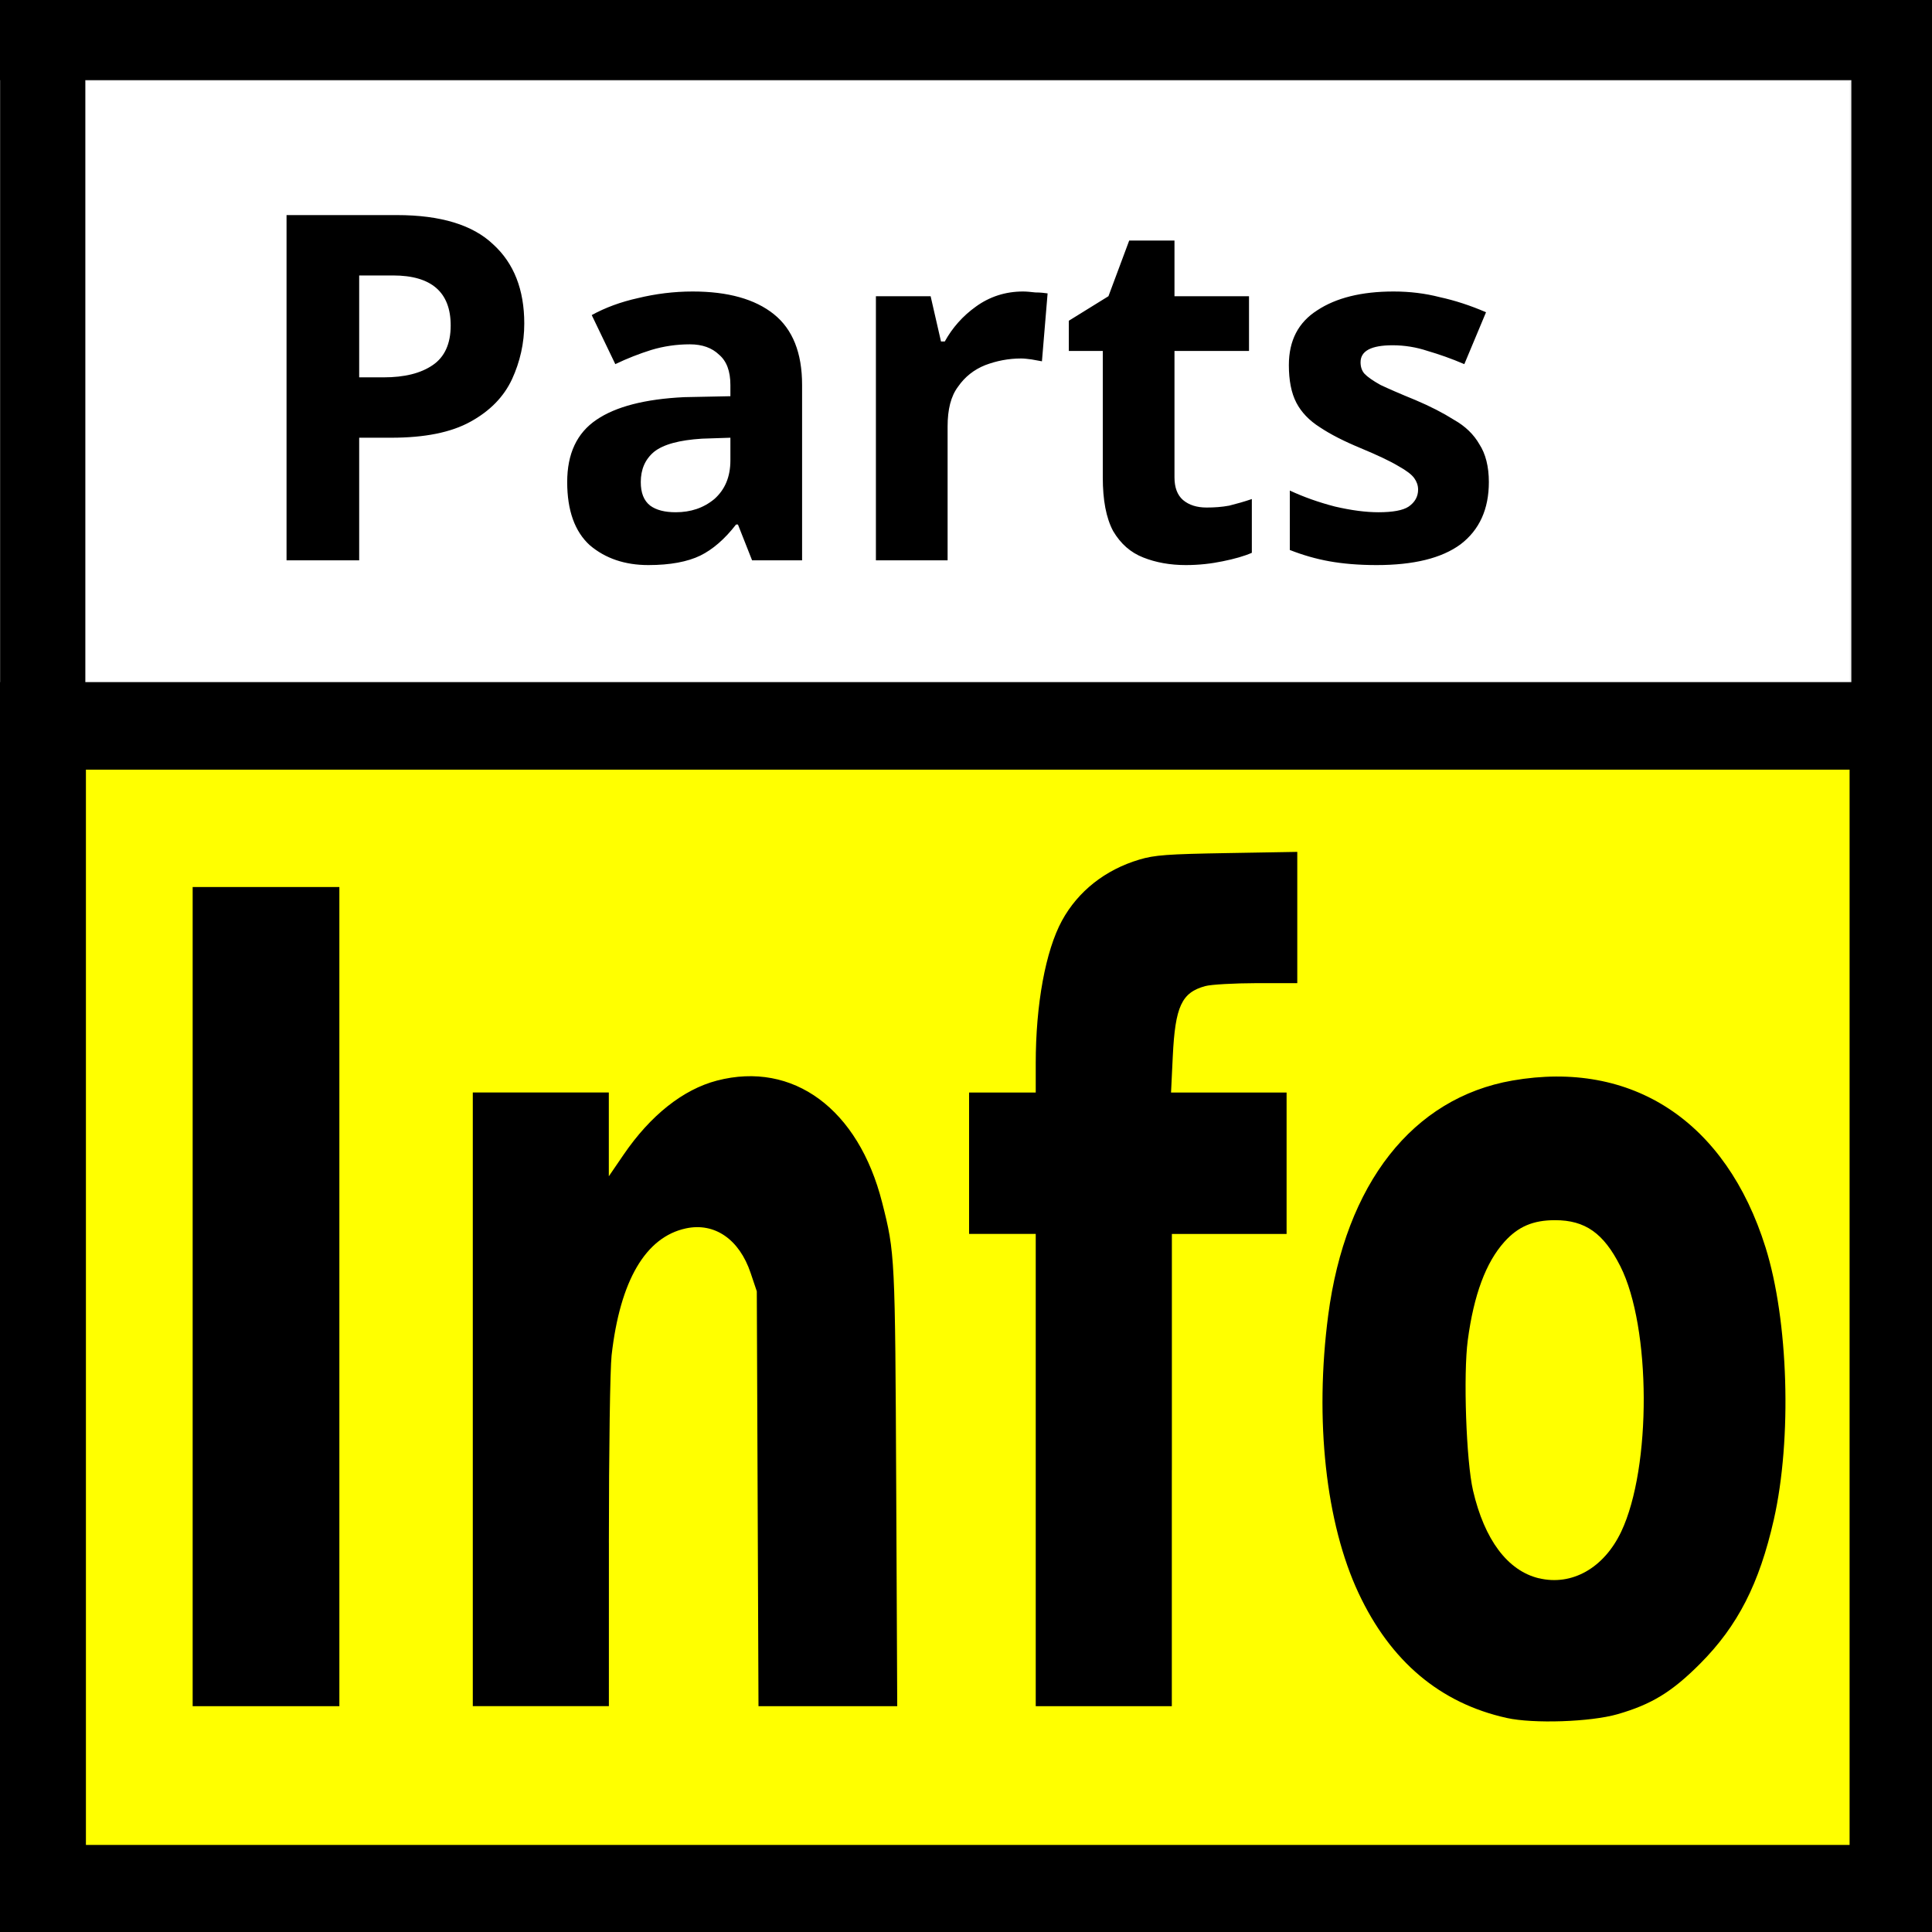
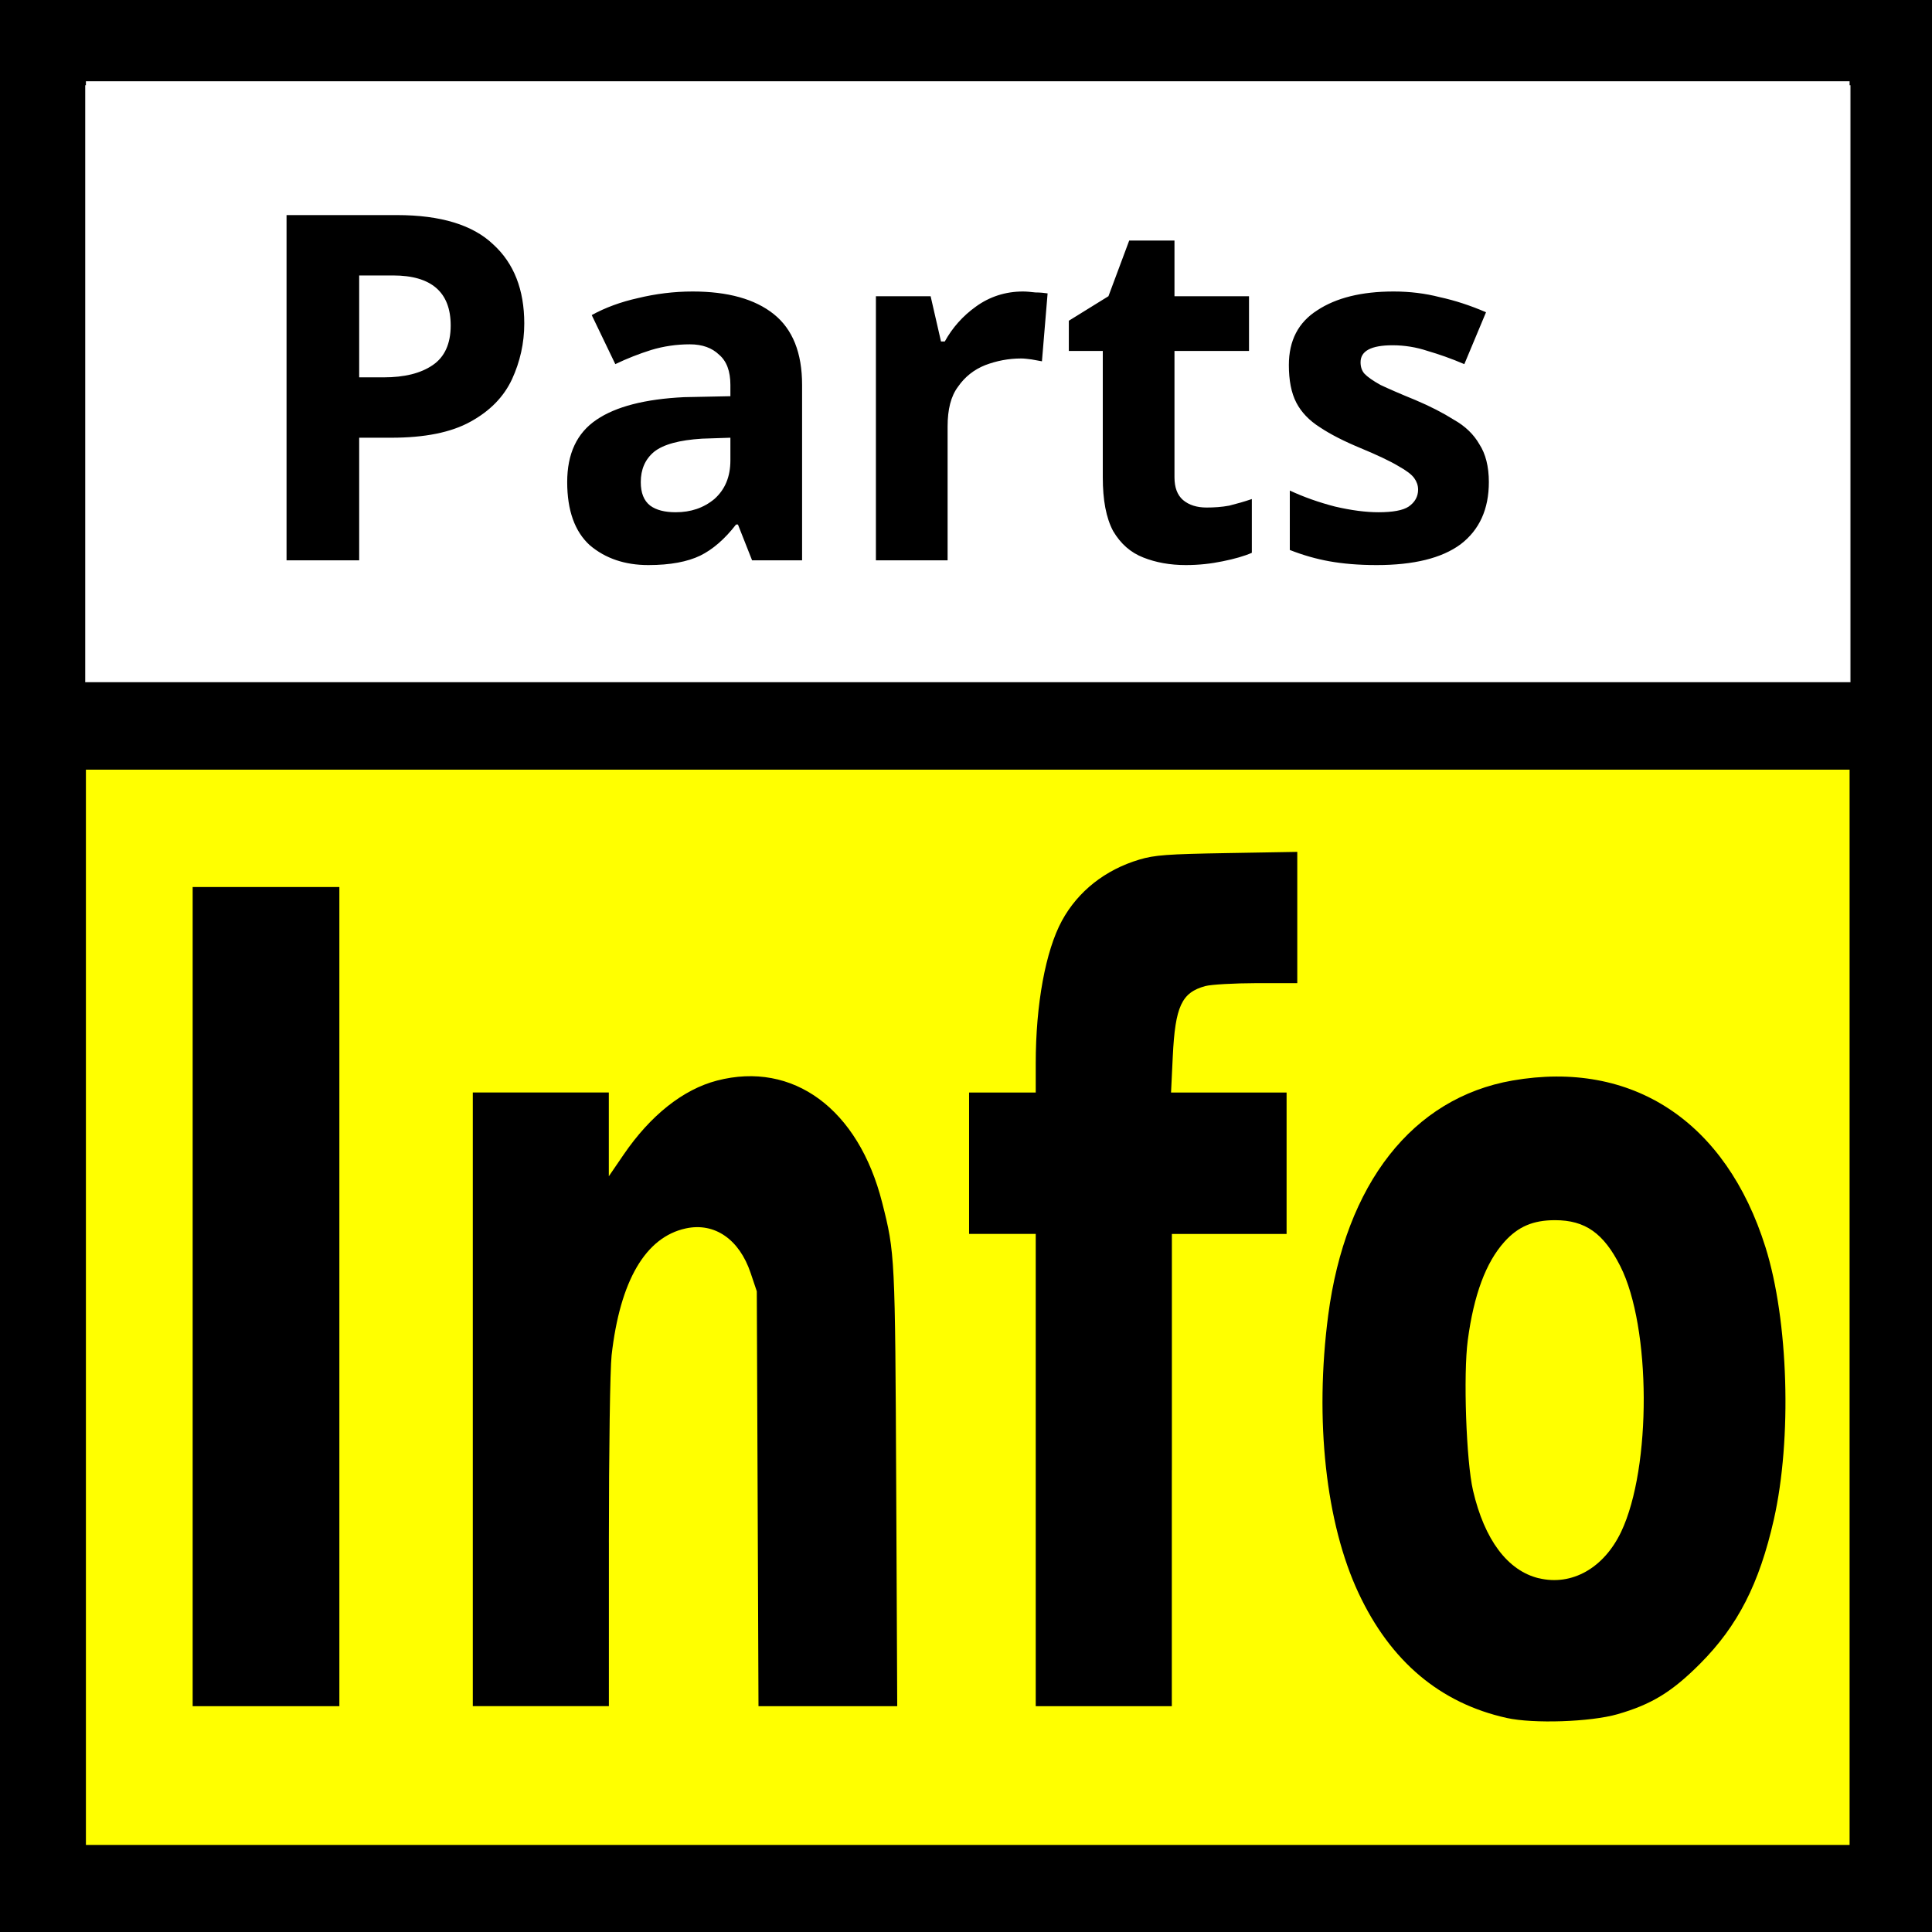
- <svg xmlns="http://www.w3.org/2000/svg" xmlns:xlink="http://www.w3.org/1999/xlink" width="32px" height="32px" id="svg3085" version="1.1">
+ <svg xmlns="http://www.w3.org/2000/svg" xmlns:xlink="http://www.w3.org/1999/xlink" width="64" height="64" id="svg3085" version="1.1" viewBox="0 0 32 32">
  <defs id="defs3087">
    <linearGradient id="linearGradient7597">
      <stop style="stop-color:#000003;stop-opacity:1;" offset="0" id="stop7599" />
      <stop style="stop-color:#000003;stop-opacity:0;" offset="1" id="stop7601" />
    </linearGradient>
-     <marker orient="auto" refY="0.0" refX="0.0" id="Arrow1Lstart" style="overflow:visible">
-       <path id="path3995" d="M 0.0,0.0 L 5.0,-5.0 L -12.5,0.0 L 5.0,5.0 L 0.0,0.0 z " style="fill-rule:evenodd;stroke:#000000;stroke-width:1.0pt" transform="scale(0.8) translate(12.5,0)" />
+     <marker orient="auto" refY="0" refX="0" id="Arrow1Lstart" style="overflow:visible">
+       <path id="path3995" d="M 0,0 5,-5 -12.5,0 5,5 Z" style="fill-rule:evenodd;stroke:#000000;stroke-width:1pt" transform="matrix(0.8,0,0,0.8,10,0)" />
    </marker>
-     <marker orient="auto" refY="0.0" refX="0.0" id="Arrow1Send" style="overflow:visible;">
-       <path id="path4010" d="M 0.0,0.0 L 5.0,-5.0 L -12.5,0.0 L 5.0,5.0 L 0.0,0.0 z " style="fill-rule:evenodd;stroke:#000000;stroke-width:1.0pt;" transform="scale(0.2) rotate(180) translate(6,0)" />
+     <marker orient="auto" refY="0" refX="0" id="Arrow1Send" style="overflow:visible">
+       <path id="path4010" d="M 0,0 5,-5 -12.5,0 5,5 Z" style="fill-rule:evenodd;stroke:#000000;stroke-width:1pt" transform="matrix(-0.2,0,0,-0.2,-1.2,0)" />
    </marker>
-     <marker orient="auto" refY="0.0" refX="0.0" id="Arrow1Sstart" style="overflow:visible">
-       <path id="path4007" d="M 0.0,0.0 L 5.0,-5.0 L -12.5,0.0 L 5.0,5.0 L 0.0,0.0 z " style="fill-rule:evenodd;stroke:#000000;stroke-width:1.0pt" transform="scale(0.2) translate(6,0)" />
+     <marker orient="auto" refY="0" refX="0" id="Arrow1Sstart" style="overflow:visible">
+       <path id="path4007" d="M 0,0 5,-5 -12.5,0 5,5 Z" style="fill-rule:evenodd;stroke:#000000;stroke-width:1pt" transform="matrix(0.2,0,0,0.2,1.2,0)" />
    </marker>
-     <marker orient="auto" refY="0.0" refX="0.0" id="Arrow2Sstart" style="overflow:visible">
-       <path id="path4025" style="fill-rule:evenodd;stroke-width:0.625;stroke-linejoin:round" d="M 8.719,4.034 L -2.207,0.016 L 8.719,-4.002 C 6.973,-1.63 6.983,1.616 8.719,4.034 z " transform="scale(0.3) translate(-2.3,0)" />
+     <marker orient="auto" refY="0" refX="0" id="Arrow2Sstart" style="overflow:visible">
+       <path id="path4025" style="fill-rule:evenodd;stroke-width:0.625;stroke-linejoin:round" d="M 8.719,4.034 -2.207,0.016 8.719,-4.002 c -1.745,2.372 -1.735,5.617 -6e-7,8.035 z" transform="matrix(0.3,0,0,0.3,-0.69,0)" />
    </marker>
-     <marker orient="auto" refY="0.0" refX="0.0" id="TriangleOutL" style="overflow:visible">
-       <path id="path4137" d="M 5.77,0.0 L -2.88,5.0 L -2.88,-5.0 L 5.77,0.0 z " style="fill-rule:evenodd;stroke:#000000;stroke-width:1.0pt" transform="scale(0.8)" />
+     <marker orient="auto" refY="0" refX="0" id="TriangleOutL" style="overflow:visible">
+       <path id="path4137" d="M 5.77,0 -2.88,5 V -5 Z" style="fill-rule:evenodd;stroke:#000000;stroke-width:1pt" transform="scale(0.8)" />
    </marker>
-     <marker orient="auto" refY="0.0" refX="0.0" id="DiamondLend" style="overflow:visible">
-       <path id="path4092" d="M 0,-7.071 L -7.071,0 L 0,7.071 L 7.071,0 L 0,-7.071 z " style="fill-rule:evenodd;stroke:#000000;stroke-width:1.0pt" transform="scale(0.8) translate(-7,0)" />
+     <marker orient="auto" refY="0" refX="0" id="DiamondLend" style="overflow:visible">
+       <path id="path4092" d="M 0,-7.071 -7.071,0 0,7.071 7.071,0 Z" style="fill-rule:evenodd;stroke:#000000;stroke-width:1pt" transform="matrix(0.8,0,0,0.8,-5.6,0)" />
    </marker>
-     <marker orient="auto" refY="0.0" refX="0.0" id="DiamondLstart" style="overflow:visible">
-       <path id="path4083" d="M 0,-7.071 L -7.071,0 L 0,7.071 L 7.071,0 L 0,-7.071 z " style="fill-rule:evenodd;stroke:#000000;stroke-width:1.0pt" transform="scale(0.8) translate(7,0)" />
+     <marker orient="auto" refY="0" refX="0" id="DiamondLstart" style="overflow:visible">
+       <path id="path4083" d="M 0,-7.071 -7.071,0 0,7.071 7.071,0 Z" style="fill-rule:evenodd;stroke:#000000;stroke-width:1pt" transform="matrix(0.8,0,0,0.8,5.6,0)" />
    </marker>
-     <marker orient="auto" refY="0.0" refX="0.0" id="Arrow1Lend" style="overflow:visible;">
-       <path id="path3998" d="M 0.0,0.0 L 5.0,-5.0 L -12.5,0.0 L 5.0,5.0 L 0.0,0.0 z " style="fill-rule:evenodd;stroke:#000000;stroke-width:1.0pt;" transform="scale(0.8) rotate(180) translate(12.5,0)" />
+     <marker orient="auto" refY="0" refX="0" id="Arrow1Lend" style="overflow:visible">
+       <path id="path3998" d="M 0,0 5,-5 -12.5,0 5,5 Z" style="fill-rule:evenodd;stroke:#000000;stroke-width:1pt" transform="matrix(-0.8,0,0,-0.8,-10,0)" />
    </marker>
    <linearGradient id="linearGradient3893">
      <stop style="stop-color:#ffffff;stop-opacity:1;" offset="0" id="stop3895" />
      <stop style="stop-color:#ffffff;stop-opacity:0;" offset="1" id="stop3897" />
    </linearGradient>
    <linearGradient xlink:href="#linearGradient7597" id="linearGradient7603" x1="15.715" y1="22.299" x2="34.136" y2="22.299" gradientUnits="userSpaceOnUse" />
  </defs>
  <g id="layer1">
-     <rect id="rect4601" width="31.981" height="17.985" x="-0.046" y="12.652" style="stroke-width:1.262" />
-     <rect style="fill:#000000;fill-opacity:1;stroke:#000000;stroke-width:0.114;stroke-linecap:butt;stroke-miterlimit:4;stroke-dasharray:none;stroke-opacity:1" id="rect3018" width="1.297" height="32.025" x="0.059" y="0.011" />
-     <rect style="fill:#000000;fill-opacity:1;stroke:#000000;stroke-width:0.114;stroke-linecap:butt;stroke-miterlimit:4;stroke-dasharray:none;stroke-opacity:1" id="rect3018-5" width="1.297" height="32.025" x="30.721" y="0.021" />
-     <rect style="fill:#000000;fill-opacity:1;stroke:#000000;stroke-width:0.114;stroke-linecap:butt;stroke-miterlimit:4;stroke-dasharray:none;stroke-opacity:1" id="rect3018-3" width="1.297" height="32.025" x="-0.026" y="-32.055" transform="rotate(90)" />
-     <rect style="fill:#000000;fill-opacity:1;stroke:#000000;stroke-width:0.114;stroke-linecap:butt;stroke-miterlimit:4;stroke-dasharray:none;stroke-opacity:1" id="rect3018-3-6" width="1.297" height="32.025" x="11.355" y="-31.979" transform="rotate(90)" />
+     <rect id="rect4601" width="31.981" height="17.985" x="0" y="12.652" style="stroke-width:1.262" />
+     <rect style="fill:#000000;fill-opacity:1;stroke:#000000;stroke-width:0.114;stroke-linecap:butt;stroke-miterlimit:4;stroke-dasharray:none;stroke-opacity:1" id="rect3018" width="1.297" height="32.025" x="0.057" y="0.057" />
+     <rect style="fill:#000000;fill-opacity:1;stroke:#000000;stroke-width:0.114;stroke-linecap:butt;stroke-miterlimit:4;stroke-dasharray:none;stroke-opacity:1" id="rect3018-5" width="1.297" height="32.025" x="30.707" y="0.057" />
+     <rect style="fill:#000000;fill-opacity:1;stroke:#000000;stroke-width:0.114;stroke-linecap:butt;stroke-miterlimit:4;stroke-dasharray:none;stroke-opacity:1" id="rect3018-3" width="1.297" height="32.025" x="0.057" y="-32.082" transform="rotate(90)" />
+     <rect style="fill:#000000;fill-opacity:1;stroke:#000000;stroke-width:0.114;stroke-linecap:butt;stroke-miterlimit:4;stroke-dasharray:none;stroke-opacity:1" id="rect3018-3-6" width="1.297" height="32.025" x="11.357" y="-32.082" transform="rotate(90)" />
    <rect style="fill:#000000;fill-opacity:1;stroke:#000000;stroke-width:0.118;stroke-linecap:butt;stroke-miterlimit:4;stroke-dasharray:none;stroke-opacity:1" id="rect3018-3-6-9-2" width="1.387" height="31.959" x="30.649" y="-32.017" transform="rotate(90)" />
    <g id="g961">
      <path id="path3369" d="M 1.423,21.653 V 12.748 H 16.029 30.635 v 8.905 8.905 H 16.029 1.423 Z m 25.367,6.74 c 0.564,-0.162 0.903,-0.369 1.371,-0.839 0.622,-0.625 0.978,-1.321 1.219,-2.384 0.303,-1.34 0.243,-3.299 -0.138,-4.512 -0.654,-2.084 -2.207,-3.107 -4.191,-2.761 -1.653,0.288 -2.766,1.707 -3.052,3.889 -0.227,1.733 -0.04,3.443 0.503,4.601 0.53,1.131 1.351,1.823 2.455,2.068 0.442,0.098 1.386,0.066 1.833,-0.062 z M 5.621,21.476 V 14.692 H 4.406 3.191 v 6.784 6.784 H 4.406 5.621 Z m 4.464,4.077 c 2.21e-4,-1.547 0.02,-2.877 0.045,-3.105 0.14,-1.237 0.563,-1.959 1.231,-2.102 0.475,-0.102 0.885,0.181 1.072,0.739 l 0.102,0.303 0.014,3.436 0.014,3.436 h 1.149 1.149 l -0.017,-3.635 c -0.018,-3.827 -0.02,-3.87 -0.233,-4.708 -0.393,-1.549 -1.475,-2.347 -2.736,-2.019 -0.56,0.146 -1.1,0.574 -1.545,1.225 l -0.246,0.36 V 18.789 18.095 H 8.958 7.831 v 5.082 5.082 h 1.127 1.127 l 3.54e-4,-2.707 h 9e-6 z m 9.325,-1.204 v -3.911 h 0.95 0.95 v -1.171 -1.171 h -0.957 -0.957 l 0.029,-0.601 c 0.04,-0.825 0.146,-1.055 0.537,-1.162 0.097,-0.027 0.48,-0.048 0.851,-0.049 l 0.674,-2.47e-4 v -1.087 -1.087 l -1.16,0.02 c -0.995,0.017 -1.202,0.032 -1.457,0.108 -0.565,0.169 -1.015,0.524 -1.281,1.012 -0.271,0.498 -0.434,1.384 -0.434,2.362 v 0.484 h -0.552 -0.552 v 1.171 1.171 h 0.552 0.552 v 3.911 3.911 h 1.127 1.127 v -3.911 z" style="fill:#ffff00;fill-opacity:1" />
      <path id="path3371" d="m 25.487,26.141 c -0.516,-0.126 -0.899,-0.636 -1.089,-1.453 -0.113,-0.486 -0.163,-1.919 -0.087,-2.49 0.1,-0.752 0.3,-1.289 0.607,-1.63 0.227,-0.252 0.474,-0.358 0.838,-0.358 0.5,0 0.805,0.215 1.082,0.763 0.51,1.011 0.518,3.332 0.015,4.395 -0.286,0.604 -0.819,0.905 -1.366,0.772 z" style="fill:#ffff00;fill-opacity:1" />
    </g>
    <path style="fill:#ffffff;fill-opacity:1" d="M 6.284,5.372 V 4.572 h 0.524 c 0.588,0 0.762,0.042 0.964,0.232 C 8.022,5.039 8.063,5.518 7.858,5.819 7.69,6.067 7.483,6.136 6.848,6.156 L 6.284,6.173 Z" id="path3370" />
    <path style="fill:#ffffff;fill-opacity:1" d="M 11.823,8.412 C 11.489,8.316 11.339,7.869 11.551,7.6 11.706,7.402 11.881,7.356 12.47,7.356 h 0.532 l -2.47e-4,0.144 c -7.16e-4,0.418 -0.294,0.814 -0.674,0.91 -0.235,0.059 -0.31,0.06 -0.505,0.003 h 1e-6 z" id="path3372" />
    <g id="g966">
      <path id="path3368" d="M 1.423,6.317 V 1.346 H 16.029 30.635 v 4.972 4.972 H 16.029 1.423 Z" style="fill:#ffffff;fill-opacity:1" />
      <text id="text3013" y="9.284" x="4.027" style="font-style:normal;font-weight:bold;line-height:0%;font-family:sans-serif;-inkscape-font-specification:'Sans Bold';letter-spacing:0px;word-spacing:0px;fill:#000000;fill-opacity:1;stroke:none" xml:space="preserve">
        <tspan style="font-size:8px;line-height:1.25;font-family:sans-serif" y="9.284" x="4.027" id="tspan3015">Parts</tspan>
      </text>
    </g>
  </g>
</svg>
